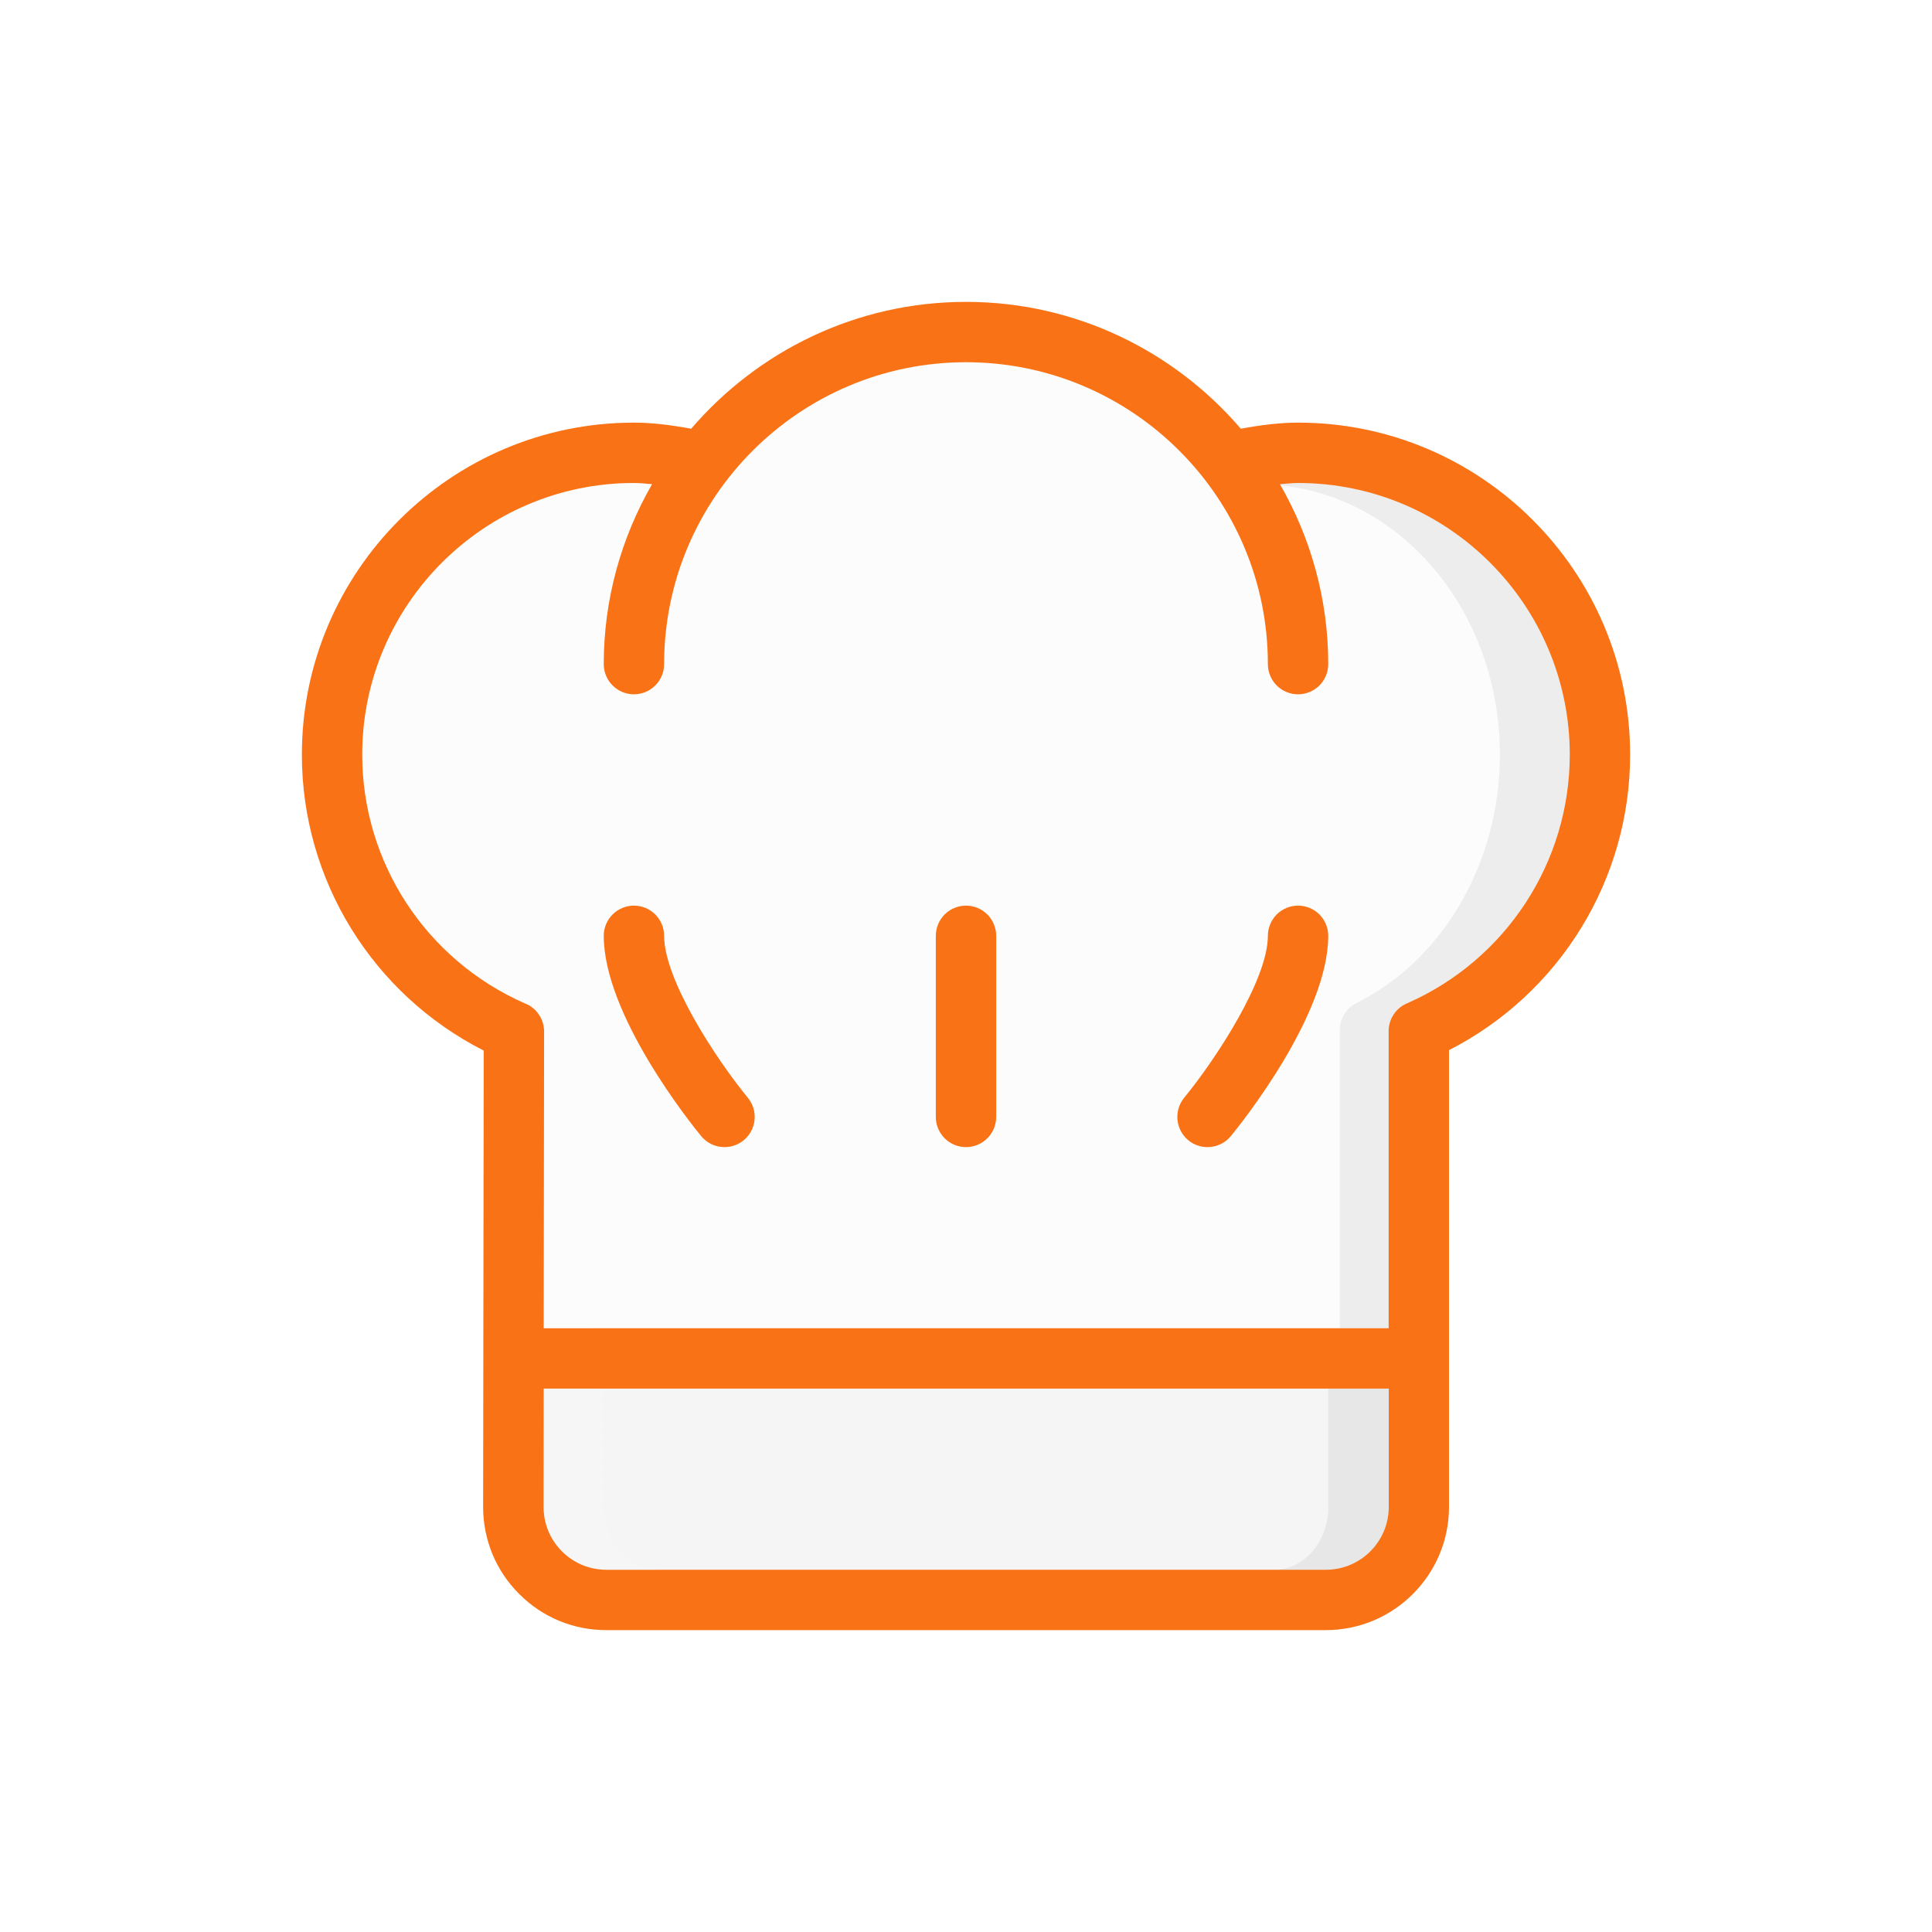
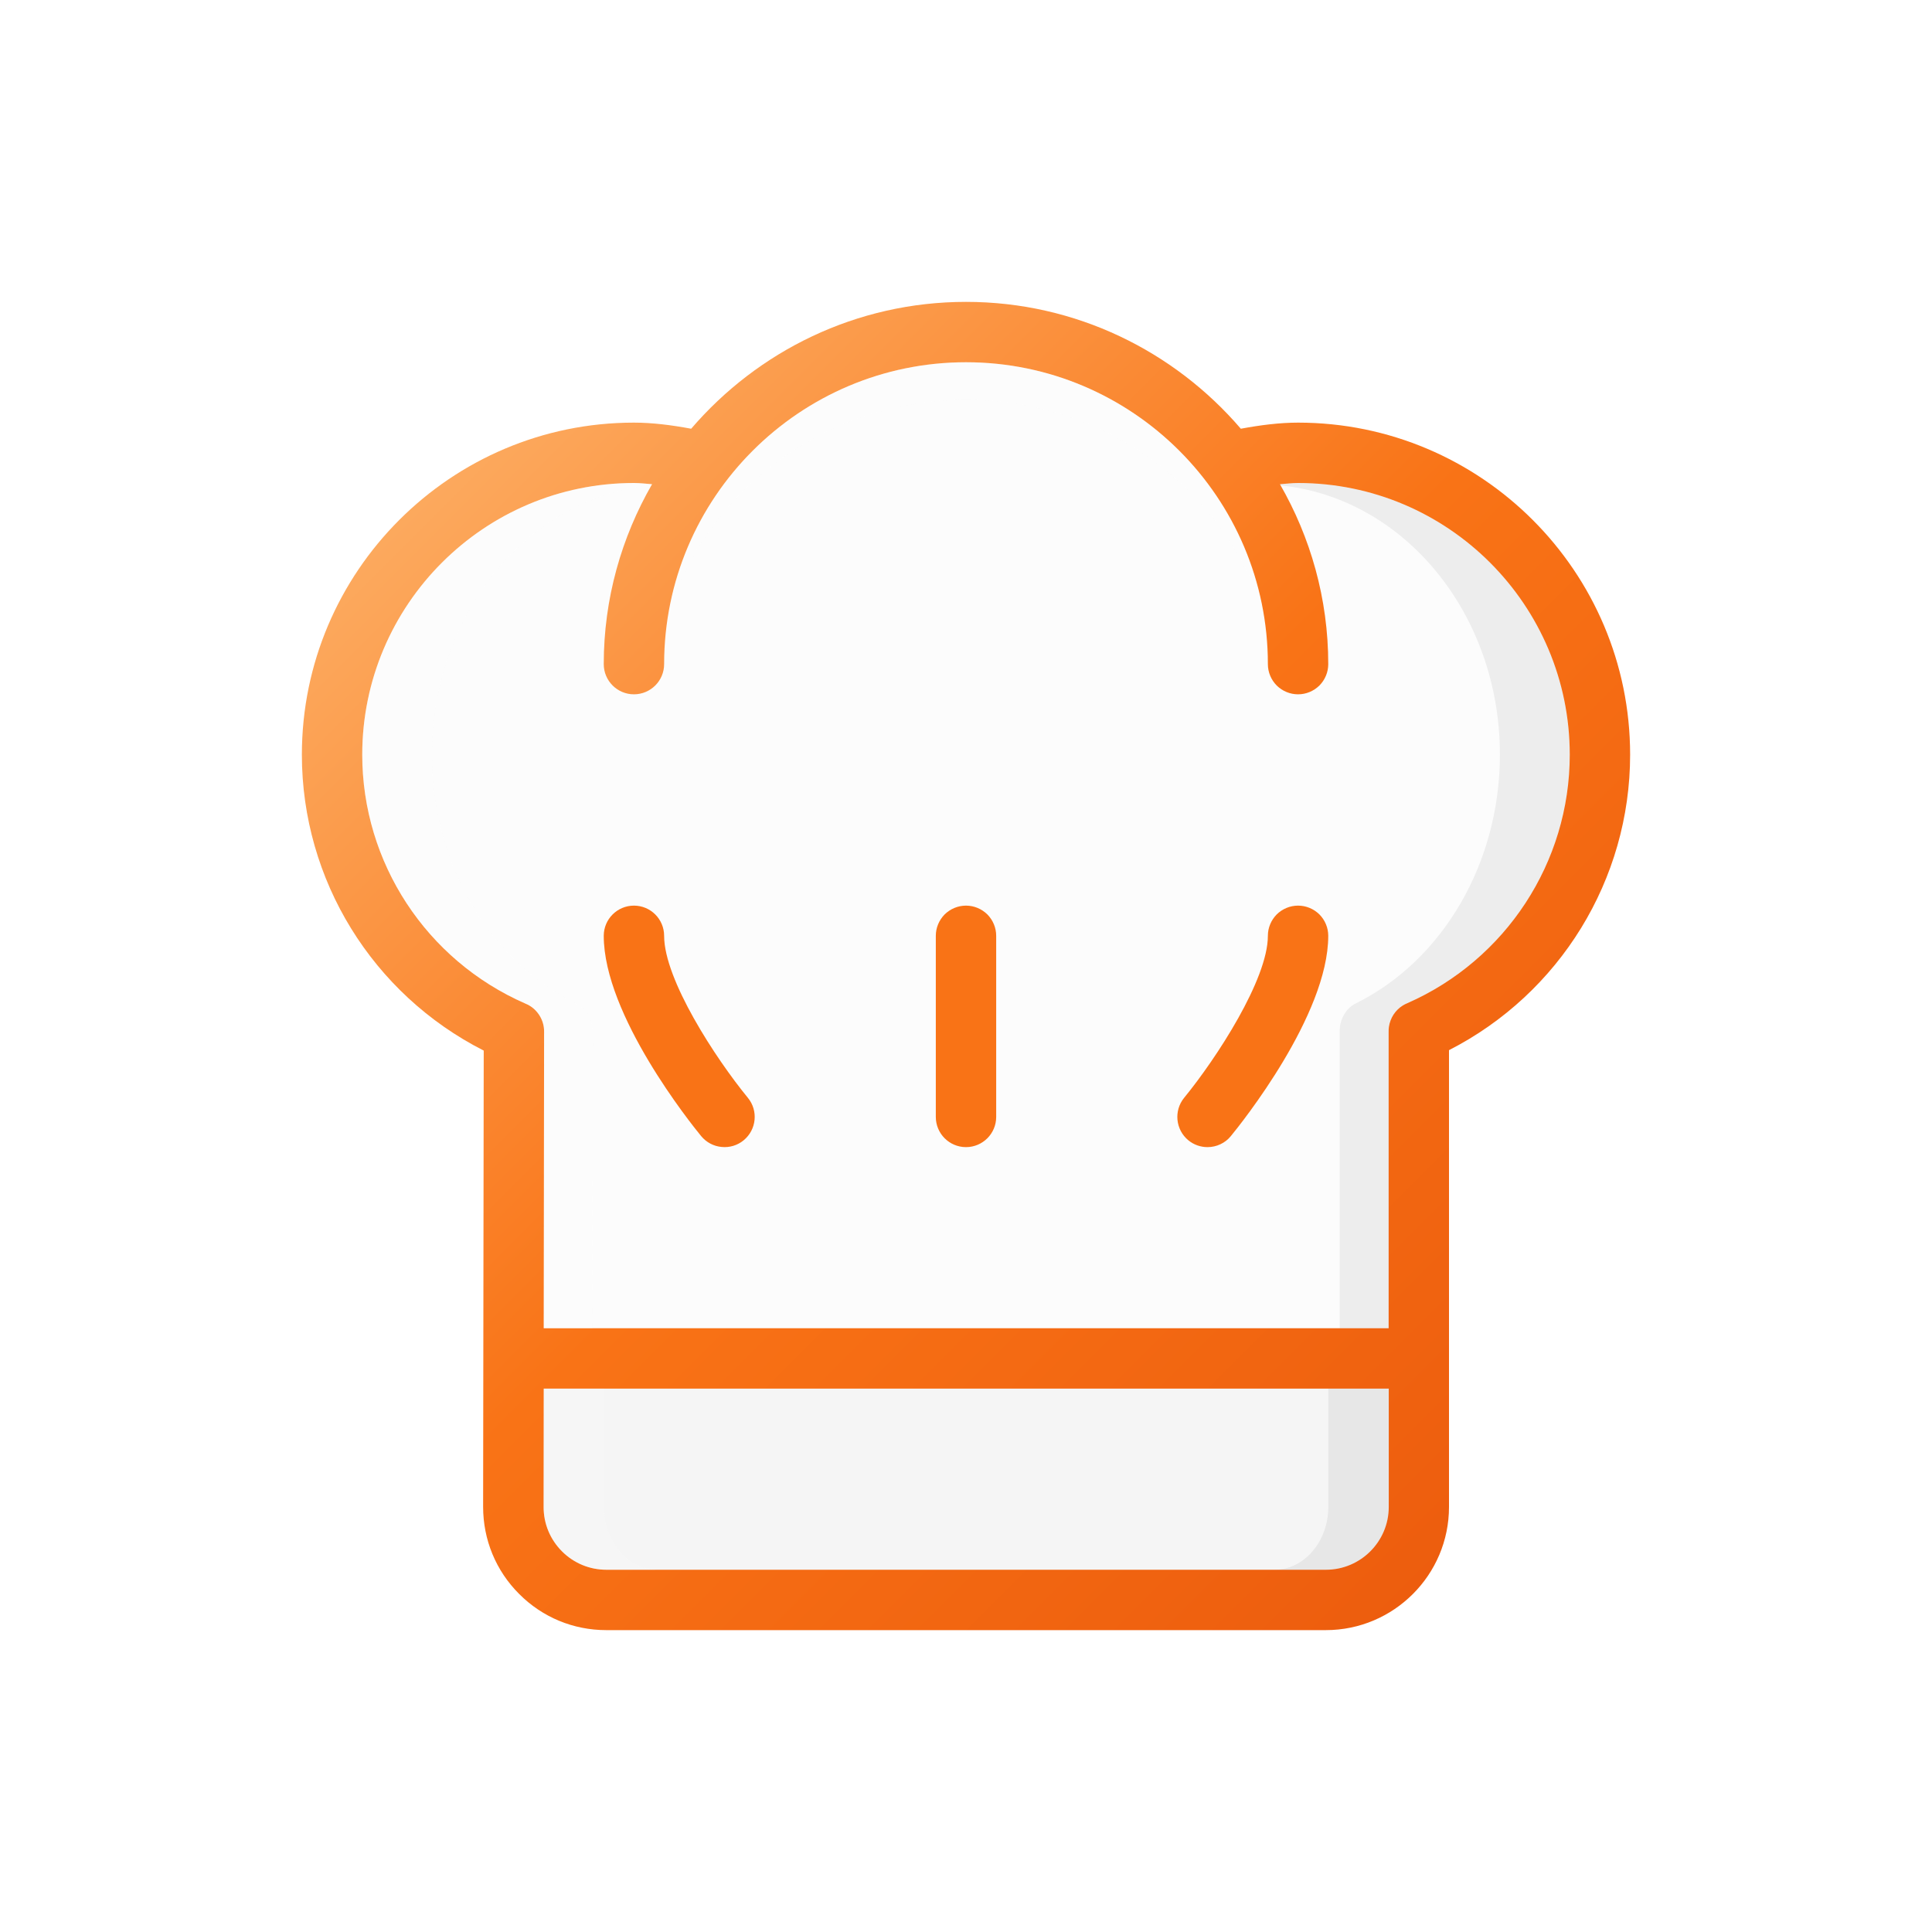
<svg xmlns="http://www.w3.org/2000/svg" width="32" height="32" viewBox="0 0 32 32" fill="none">
+   <defs>
+     <linearGradient id="potGrad" x1="5" y1="5" x2="27" y2="27" gradientUnits="userSpaceOnUse">
+       <stop offset="0%" stop-color="#FDBA74" />
+       <stop offset="50%" stop-color="#F97316" />
+       <stop offset="100%" stop-color="#EA580C" />
+     </linearGradient>
+     <clipPath id="clip0_10238_98">
+       <rect width="22" height="22" fill="white" transform="translate(5 5)" />
+     </clipPath>
+   </defs>
  <rect width="32" height="32" fill="white" />
  <g clip-path="url(#clip0_10238_98)">
-     <path d="M21.5 7C21.197 7 20.88 7.04 20.552 7.101C19.45 5.817 17.82 5 16 5C14.18 5 12.55 5.817 11.448 7.101C11.12 7.04 10.803 7 10.5 7C7.467 7 5 9.467 5 12.5C5 14.578 6.172 16.467 8.012 17.401L8.002 24.957C8.002 25.503 8.213 26.016 8.599 26.401C8.984 26.788 9.497 27 10.042 27H21.96C23.085 27 24 26.085 24 24.96V17.394C25.833 16.457 27 14.571 27 12.5C27 9.467 24.533 7 21.5 7Z" fill="#F97316" />
+     <path d="M21.5 7C21.197 7 20.88 7.04 20.552 7.101C19.45 5.817 17.82 5 16 5C14.18 5 12.55 5.817 11.448 7.101C11.12 7.04 10.803 7 10.5 7C7.467 7 5 9.467 5 12.5C5 14.578 6.172 16.467 8.012 17.401L8.002 24.957C8.002 25.503 8.213 26.016 8.599 26.401C8.984 26.788 9.497 27 10.042 27H21.96C23.085 27 24 26.085 24 24.96V17.394C25.833 16.457 27 14.571 27 12.5C27 9.467 24.533 7 21.5 7Z" fill="url(#potGrad)" />
    <path d="M21.962 26H10.044C9.766 26 9.505 25.892 9.308 25.695C9.112 25.498 9.003 25.237 9.004 24.959L9.006 23H23.002V24.96C23.002 25.533 22.535 26 21.962 26Z" fill="#F5F5F5" />
    <path opacity="0.2" d="M10.004 24.959L10.006 23H9.006L9.004 24.959C9.003 25.237 9.112 25.498 9.308 25.695C9.505 25.892 9.766 26 10.044 26H10.895C10.657 26 10.433 25.892 10.265 25.695C10.096 25.498 10.004 25.237 10.004 24.959Z" fill="#FCFCFC" />
    <path d="M22.001 23V24.96C22.001 25.533 21.601 26 21.109 26H21.961C22.534 26 23.001 25.533 23.001 24.96V23H22.001Z" fill="black" fill-opacity="0.06" />
    <path d="M23.31 16.616C23.283 16.627 23.258 16.639 23.235 16.654C23.173 16.692 23.121 16.744 23.081 16.805C23.042 16.865 23.016 16.934 23.005 17.005C23.001 17.033 22.999 17.061 23 17.089V22H9.006L9.012 17.096C9.014 17.01 8.994 16.925 8.953 16.849C8.912 16.773 8.853 16.708 8.78 16.662C8.755 16.646 8.728 16.633 8.701 16.622C7.06 15.904 6 14.288 6 12.5C6 10.018 8.019 8 10.5 8C10.597 8 10.699 8.012 10.8 8.02C10.294 8.899 10 9.915 10 11C10 11.276 10.224 11.5 10.5 11.5C10.776 11.5 11 11.276 11 11C11 8.243 13.243 6 16 6C18.757 6 21 8.243 21 11C21 11.066 21.013 11.131 21.038 11.191C21.063 11.252 21.1 11.307 21.146 11.354C21.193 11.4 21.248 11.437 21.309 11.462C21.369 11.487 21.434 11.5 21.5 11.5C21.566 11.5 21.631 11.487 21.691 11.462C21.752 11.437 21.807 11.4 21.854 11.354C21.9 11.307 21.937 11.252 21.962 11.191C21.987 11.131 22 11.066 22 11C22 9.915 21.706 8.899 21.2 8.02C21.301 8.012 21.403 8 21.5 8C23.982 8 26 10.019 26 12.5C26 14.281 24.944 15.896 23.31 16.616Z" fill="#FCFCFC" />
    <path opacity="0.2" d="M16 6.625C18.296 6.625 20.225 8.08 20.907 10.075C20.471 7.76 18.44 6 16 6C13.56 6 11.53 7.76 11.094 10.075C11.775 8.079 13.705 6.625 16 6.625Z" fill="#FCFCFC" />
    <path d="M21.499 8C21.402 8 21.3 8.012 21.199 8.02C21.203 8.026 21.205 8.033 21.209 8.04C23.24 8.241 24.843 10.152 24.843 12.5C24.843 14.281 23.909 15.896 22.463 16.616C22.44 16.626 22.418 16.639 22.397 16.654C22.342 16.693 22.296 16.745 22.262 16.805C22.226 16.866 22.203 16.935 22.194 17.005C22.191 17.033 22.189 17.061 22.19 17.089V22H22.999V17.089C22.999 17.061 23 17.033 23.004 17.005C23.015 16.934 23.041 16.865 23.081 16.805C23.12 16.744 23.172 16.692 23.234 16.654C23.258 16.639 23.283 16.626 23.309 16.616C24.943 15.896 25.999 14.281 25.999 12.5C25.999 10.019 23.98 8 21.499 8Z" fill="black" fill-opacity="0.06" />
    <path opacity="0.2" d="M9.816 17.014C9.807 16.941 9.783 16.871 9.746 16.807C9.712 16.75 9.668 16.7 9.615 16.662C9.593 16.646 9.569 16.633 9.545 16.622C8.094 15.904 7.156 14.288 7.156 12.5C7.156 10.152 8.759 8.241 10.79 8.04C10.794 8.033 10.796 8.026 10.8 8.02C10.699 8.012 10.597 8 10.5 8C8.019 8 6 10.019 6 12.5C6 14.288 7.06 15.904 8.701 16.622C8.729 16.633 8.755 16.646 8.78 16.662C8.839 16.7 8.89 16.749 8.928 16.807C8.985 16.893 9.014 16.994 9.012 17.096L9.006 22H9.815L9.82 17.096C9.821 17.069 9.819 17.041 9.816 17.014Z" fill="#FCFCFC" />
    <path d="M11 15.5C11 15.224 10.776 15 10.5 15C10.224 15 10 15.224 10 15.5C10 16.813 11.448 18.616 11.613 18.817C11.698 18.92 11.819 18.985 11.951 18.997C12.083 19.011 12.215 18.971 12.317 18.887C12.531 18.711 12.562 18.396 12.387 18.183C11.851 17.529 11 16.224 11 15.5ZM21.5 15C21.434 15 21.369 15.013 21.309 15.038C21.248 15.063 21.193 15.1 21.146 15.146C21.1 15.193 21.063 15.248 21.038 15.309C21.013 15.369 21 15.434 21 15.5C21 16.221 20.149 17.528 19.613 18.183C19.439 18.396 19.47 18.712 19.683 18.887C19.772 18.96 19.884 19 20 19C20.074 19 20.147 18.984 20.214 18.952C20.281 18.921 20.34 18.875 20.387 18.817C20.552 18.616 22 16.813 22 15.5C22 15.434 21.987 15.369 21.962 15.309C21.937 15.248 21.9 15.193 21.854 15.146C21.807 15.1 21.752 15.063 21.691 15.038C21.631 15.013 21.566 15 21.5 15ZM16 15C15.934 15 15.869 15.013 15.809 15.038C15.748 15.063 15.693 15.1 15.646 15.146C15.6 15.193 15.563 15.248 15.538 15.309C15.513 15.369 15.5 15.434 15.5 15.5V18.5C15.5 18.776 15.724 19 16 19C16.276 19 16.5 18.776 16.5 18.5V15.5C16.5 15.434 16.487 15.369 16.462 15.309C16.437 15.248 16.4 15.193 16.354 15.146C16.307 15.1 16.252 15.063 16.191 15.038C16.131 15.013 16.066 15 16 15Z" fill="#F97316" />
  </g>
-   <defs>
-     <clipPath id="clip0_10238_98">
-       <rect width="22" height="22" fill="white" transform="translate(5 5)" />
-     </clipPath>
-   </defs>
</svg>
